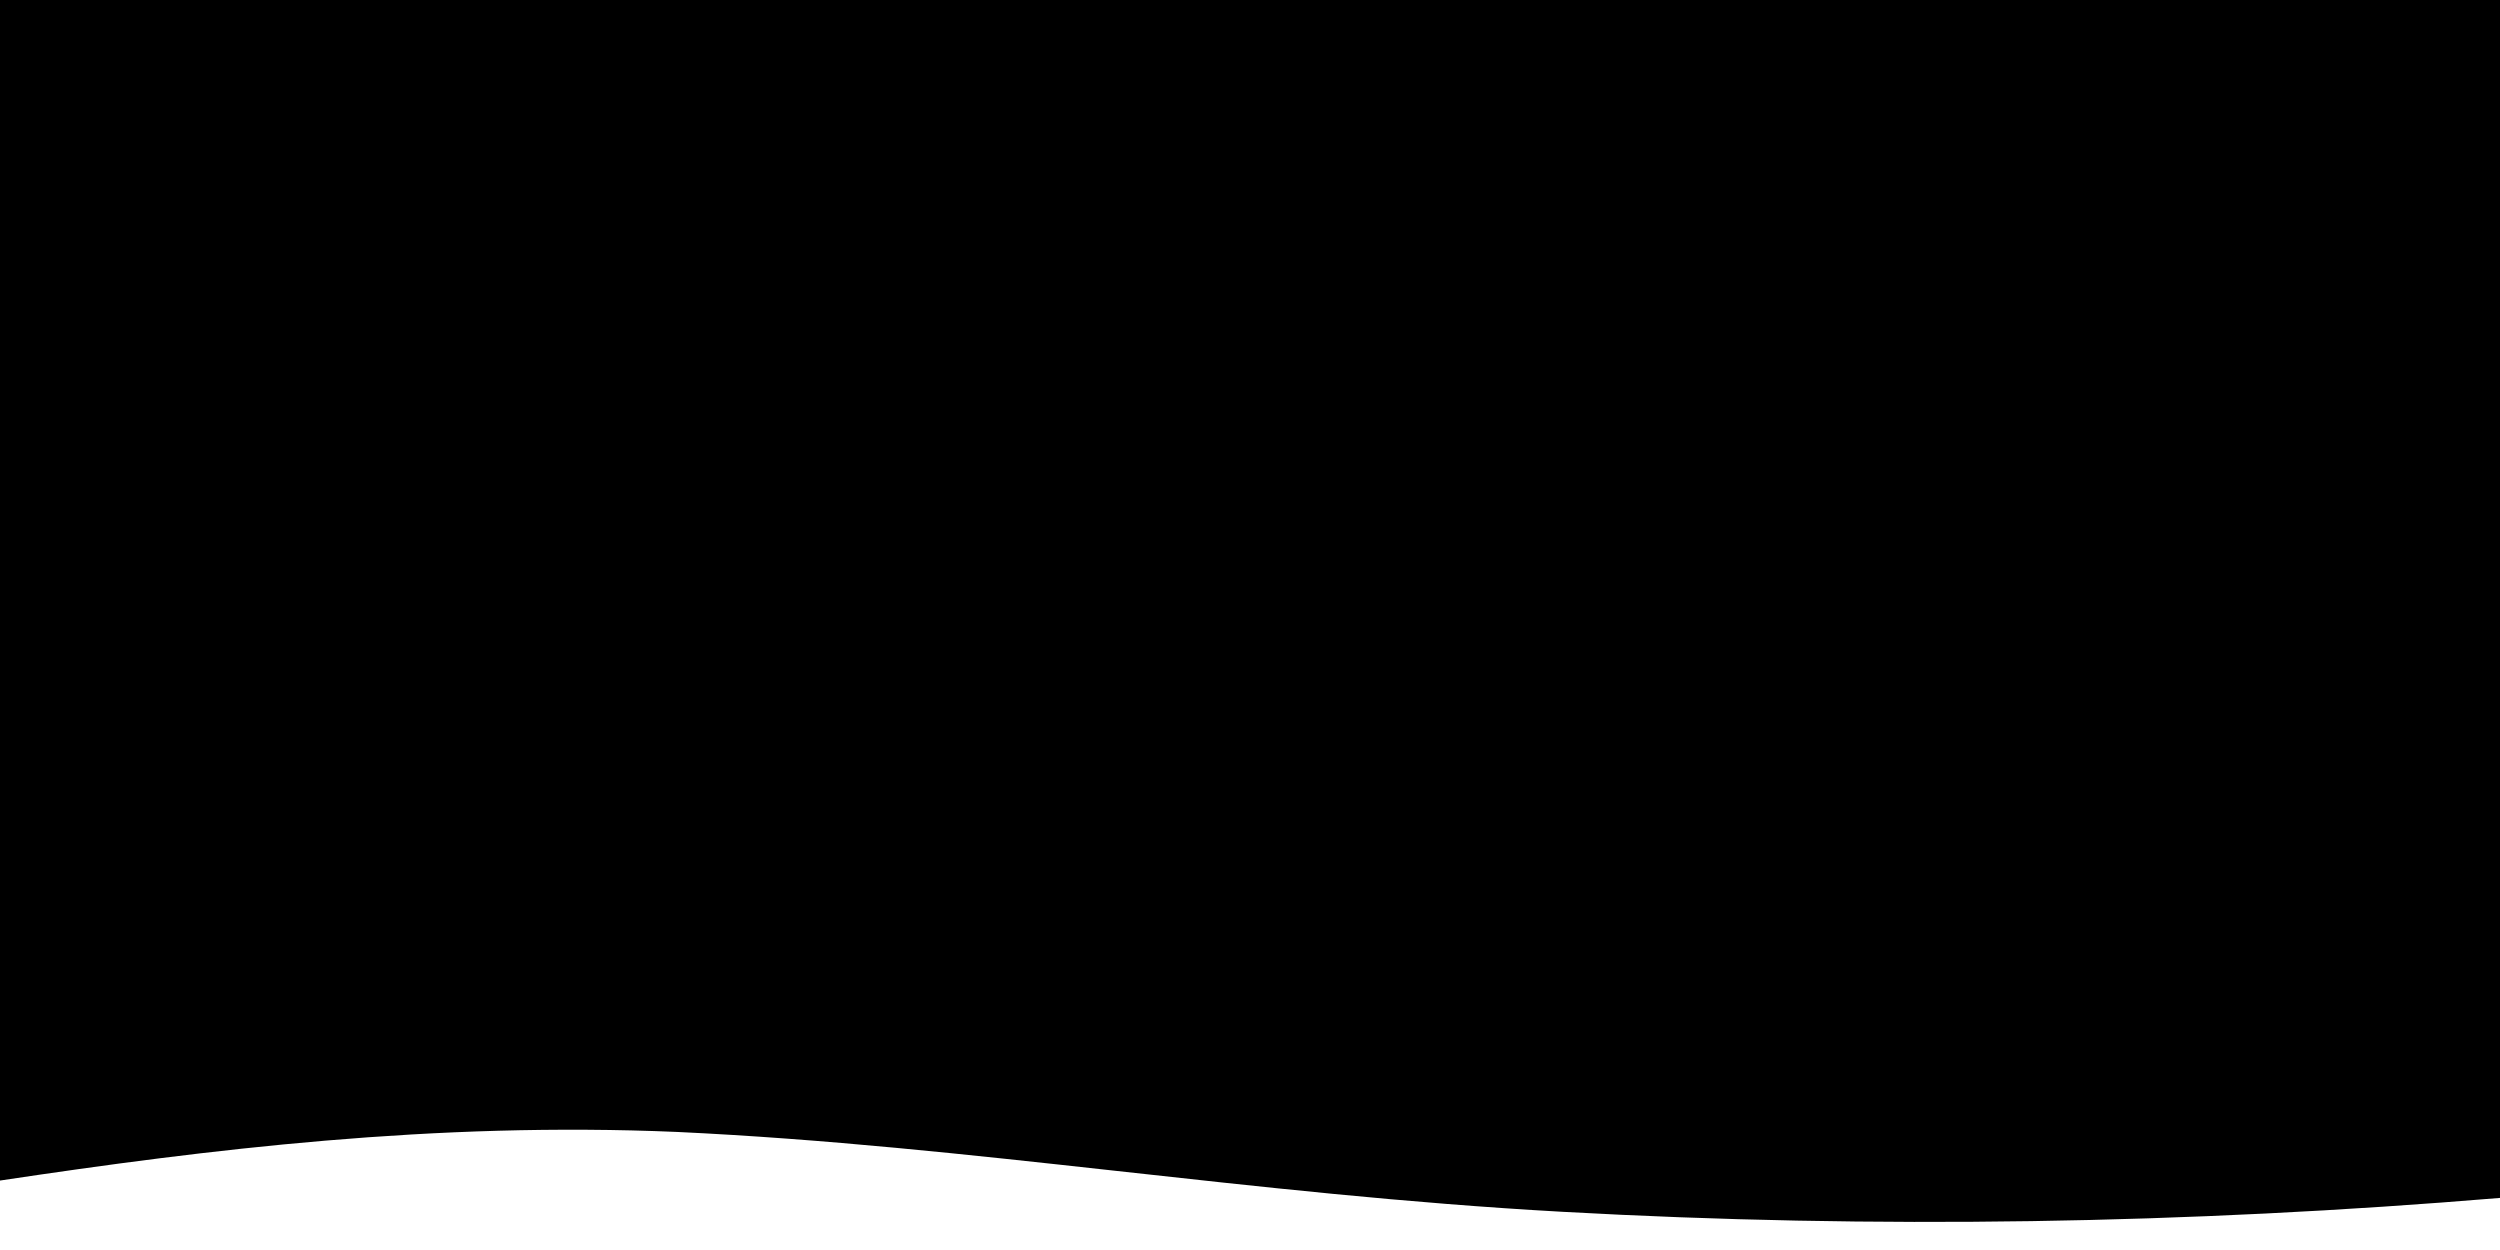
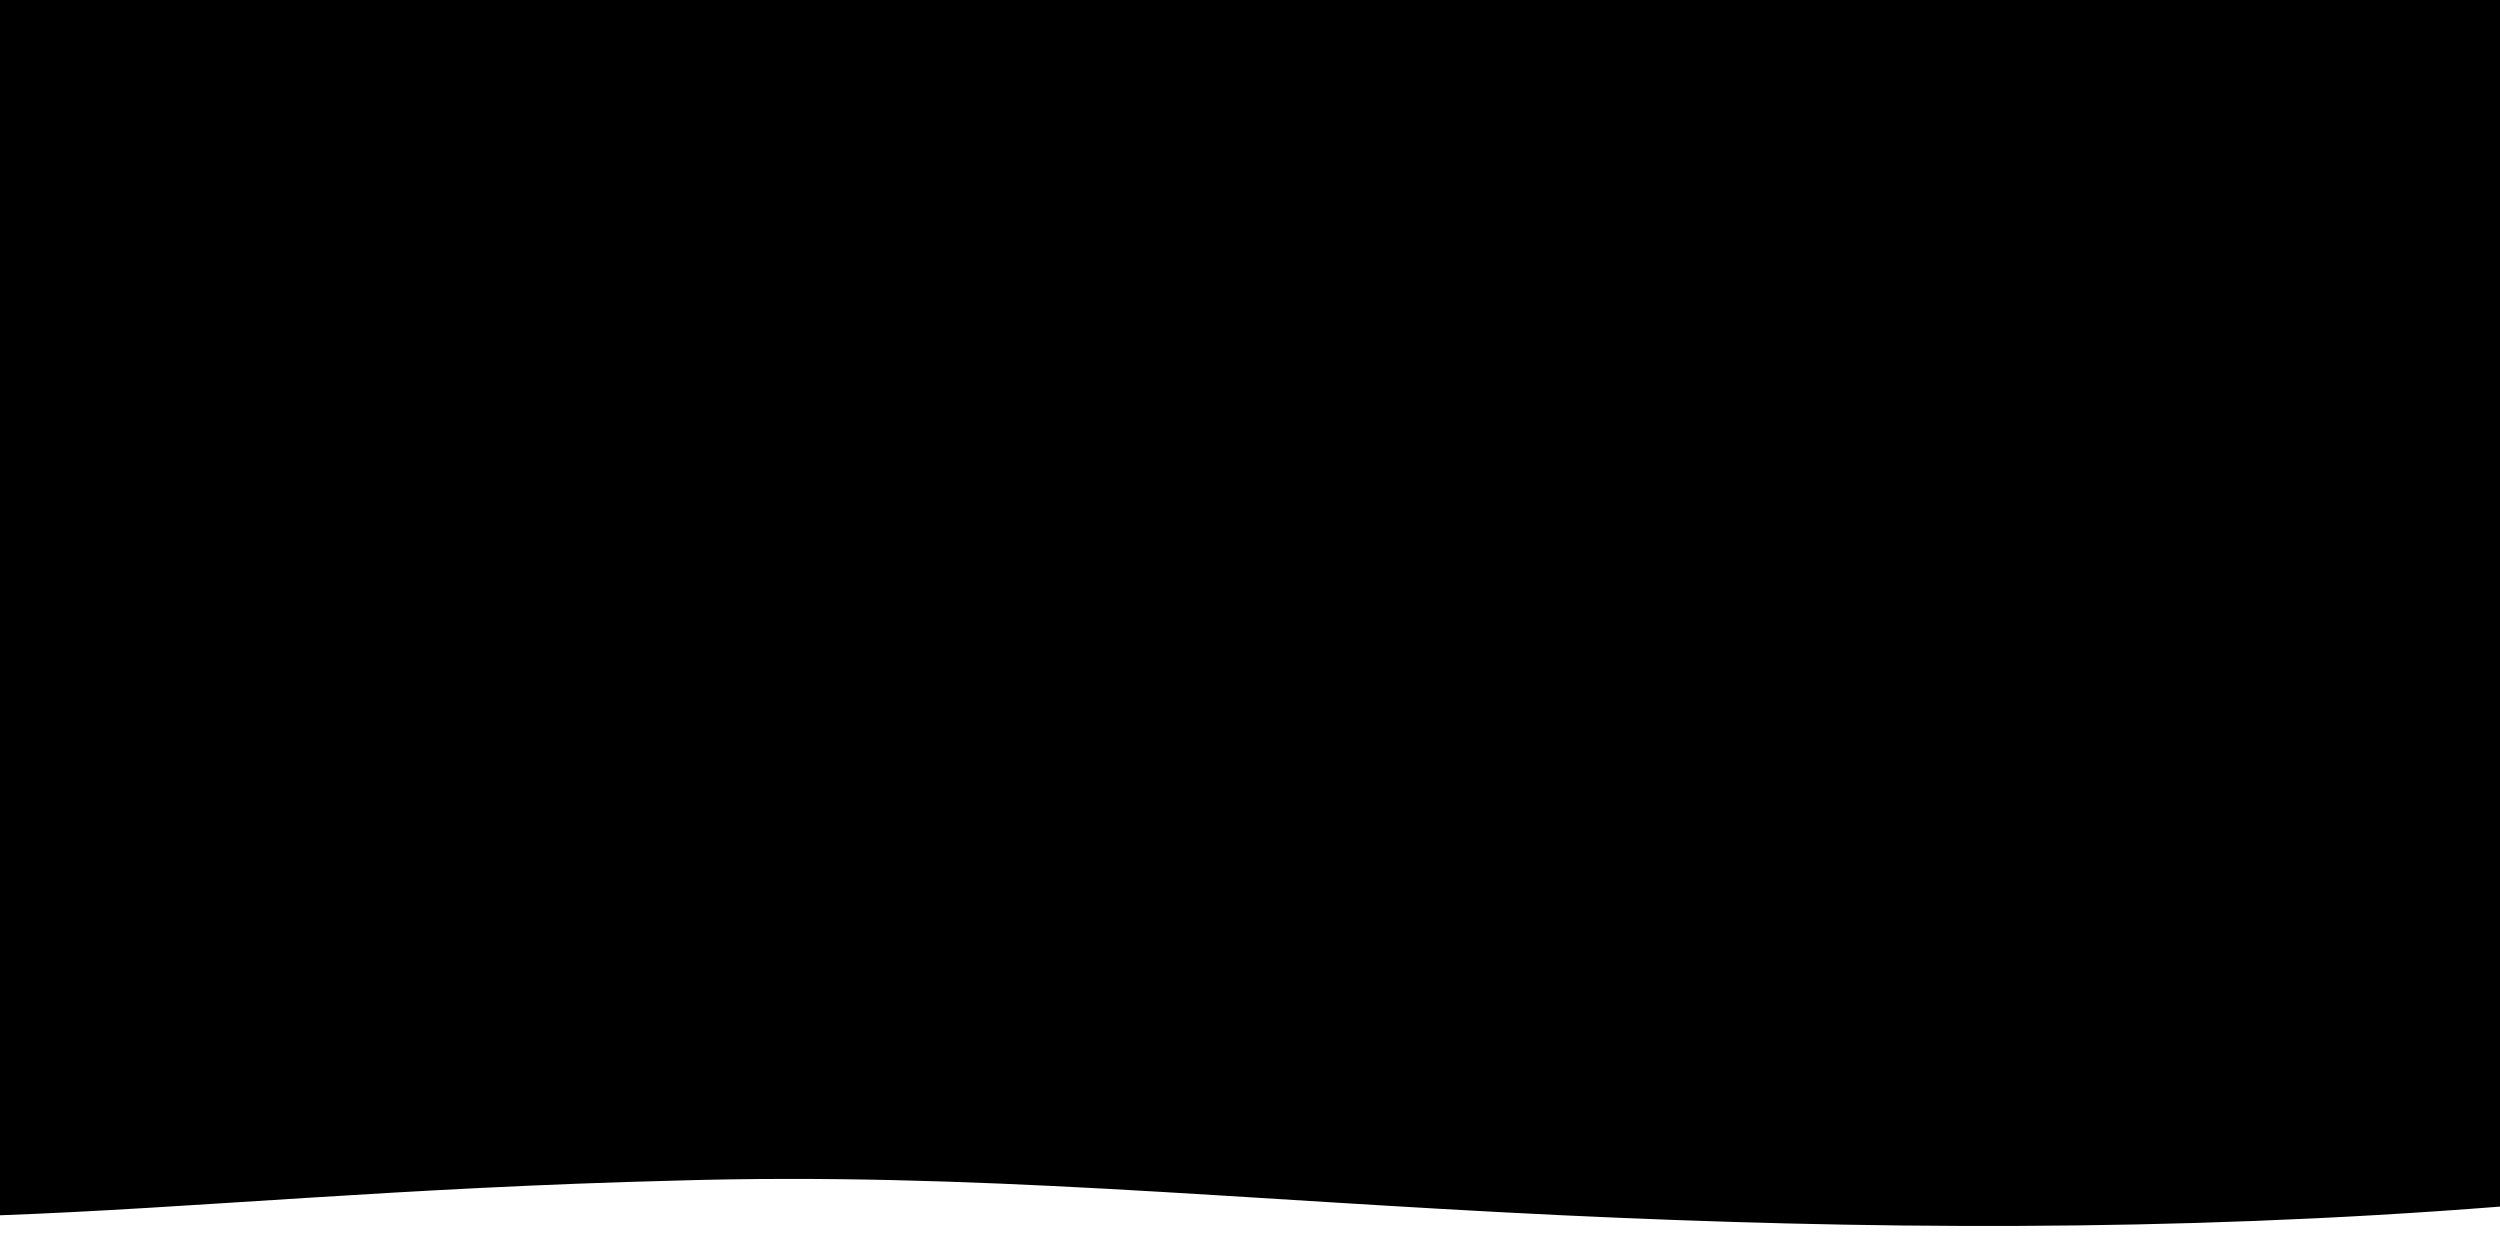
<svg xmlns="http://www.w3.org/2000/svg" viewBox="0 0 1440 720" preserveAspectRatio="none">
-   <path fill="black" d="       M0,0       H1440       V690       C1260,705 1080,708 900,698       C720,688 560,660 390,652       C250,646 120,662 0,680       Z     " />
+   <path fill="black" d="       M0,0       H1440       V695       C1250,710 1070,708 900,700       C710,691 560,675 390,680       C230,684 110,696 0,700       Z     " />
</svg>
